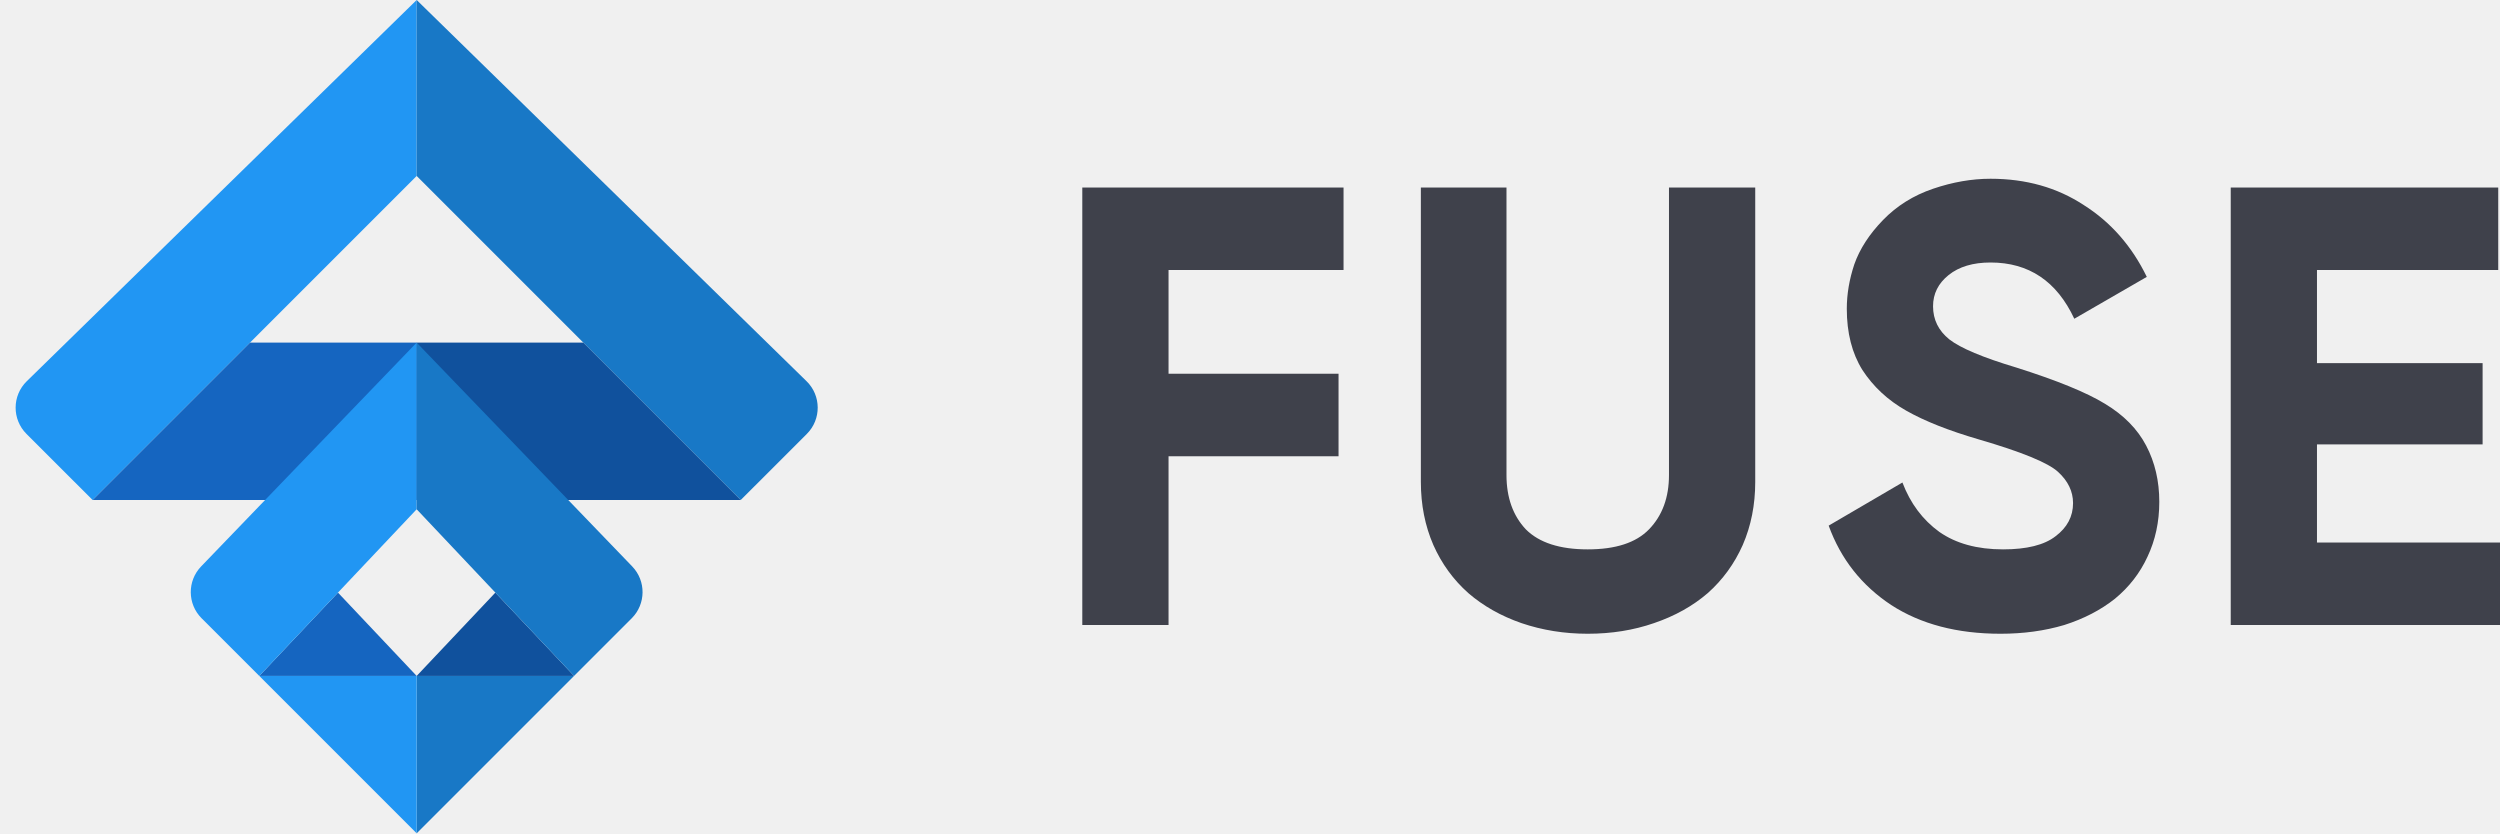
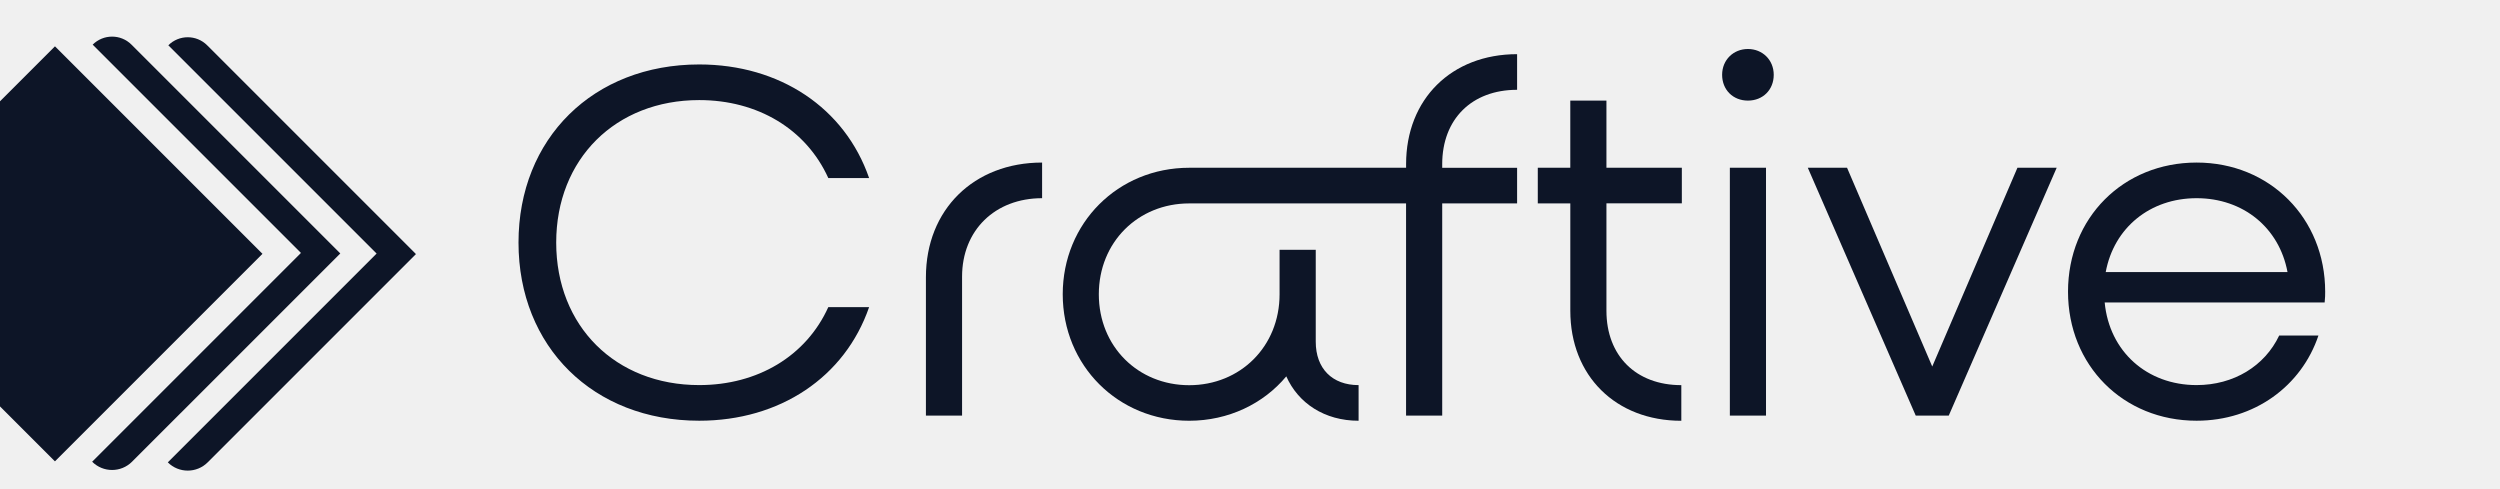
- <svg xmlns="http://www.w3.org/2000/svg" width="96" height="32" viewBox="0 0 96 32" fill="none">
-   <g clip-path="url(#clip0)">
-     <path d="M51.592 10.368H44.872V14.352H51.4V17.52H44.872V24H41.56V7.2H51.592V10.368ZM60.969 24.336C60.073 24.336 59.225 24.2 58.425 23.928C57.641 23.656 56.961 23.272 56.385 22.776C55.809 22.264 55.361 21.648 55.041 20.928C54.721 20.192 54.561 19.384 54.561 18.504V7.2H57.849V18.24C57.849 19.104 58.097 19.8 58.593 20.328C59.105 20.84 59.897 21.096 60.969 21.096C62.041 21.096 62.825 20.84 63.321 20.328C63.833 19.8 64.089 19.104 64.089 18.24V7.2H67.401V18.504C67.401 19.384 67.241 20.192 66.921 20.928C66.601 21.648 66.153 22.264 65.577 22.776C65.001 23.272 64.313 23.656 63.513 23.928C62.729 24.2 61.881 24.336 60.969 24.336ZM76.821 24.336C75.157 24.336 73.757 23.968 72.621 23.232C71.485 22.48 70.685 21.464 70.221 20.184L73.053 18.528C73.357 19.328 73.829 19.96 74.469 20.424C75.109 20.872 75.925 21.096 76.917 21.096C77.829 21.096 78.501 20.928 78.933 20.592C79.381 20.256 79.605 19.832 79.605 19.32C79.605 18.872 79.413 18.472 79.029 18.12C78.645 17.768 77.629 17.352 75.981 16.872C74.829 16.536 73.901 16.168 73.197 15.768C72.493 15.368 71.933 14.848 71.517 14.208C71.117 13.568 70.917 12.784 70.917 11.856C70.917 11.296 71.013 10.728 71.205 10.152C71.413 9.56 71.781 8.992 72.309 8.448C72.837 7.904 73.477 7.504 74.229 7.248C74.981 6.992 75.717 6.864 76.437 6.864C77.797 6.864 78.989 7.2 80.013 7.872C81.053 8.528 81.861 9.448 82.437 10.632L79.653 12.24C78.981 10.8 77.909 10.08 76.437 10.08C75.765 10.08 75.229 10.24 74.829 10.56C74.429 10.88 74.229 11.28 74.229 11.76C74.229 12.272 74.437 12.696 74.853 13.032C75.285 13.368 76.141 13.728 77.421 14.112C78.989 14.608 80.125 15.072 80.829 15.504C81.549 15.936 82.077 16.472 82.413 17.112C82.749 17.752 82.917 18.472 82.917 19.272C82.917 20.04 82.765 20.744 82.461 21.384C82.173 22.008 81.757 22.544 81.213 22.992C80.669 23.424 80.021 23.76 79.269 24C78.517 24.224 77.701 24.336 76.821 24.336ZM88.972 20.832H96.052V24H85.66V7.2H95.932V10.368H88.972V13.944H95.332V17.064H88.972V20.832Z" fill="#3F414B" />
-     <path d="M16 6.756V0L1.028 14.639C0.462 15.192 0.457 16.102 1.017 16.662L3.556 19.2" fill="#2196F3" />
-     <path d="M16 6.756V0L30.972 14.639C31.538 15.192 31.543 16.102 30.983 16.662L28.444 19.2" fill="#1878C6" />
-     <path d="M3.556 19.2L9.6 13.156H16V19.2" fill="#1565C0" />
-     <path d="M28.444 19.2L22.4 13.156H16V19.2" fill="#10519D" />
-     <path d="M16 25.956H9.956L12.978 22.756L16 25.956Z" fill="#1565C0" />
-     <path d="M16 32L22.044 25.956L16 25.956V32Z" fill="#1878C6" />
-     <path d="M16 32L9.956 25.956H16V32Z" fill="#2196F3" />
-     <path d="M16 25.956H22.044L19.022 22.756L16 25.956Z" fill="#10519D" />
-     <path d="M7.724 21.75C7.186 22.308 7.194 23.194 7.742 23.742L9.956 25.956L16 19.556V13.156" fill="#2196F3" />
-     <path d="M24.276 21.75C24.814 22.308 24.806 23.194 24.258 23.742L22.044 25.956L16 19.556V13.156" fill="#1878C6" />
+ <svg xmlns="http://www.w3.org/2000/svg" id="Layer_1" version="1.1" viewBox="615 805 870 170" preserveAspectRatio="xMidYMid meet">
+   <defs>
+     <style>
+       .st0 {
+         fill: #0d1527;
+       }
+     </style>
+   </defs>
+   <g>
+     <path class="st0" d="M858.33,827.43c28.03,0,50.67,15.09,59.12,39.53h-14.2c-7.73-17.07-24.62-27.13-44.92-27.13-29.11,0-49.77,20.48-49.77,49.59s20.66,49.59,49.77,49.59c20.3,0,37.2-10.06,44.92-27.13h14.2c-8.45,24.44-31.09,39.53-59.12,39.53-36.84,0-62.89-25.7-62.89-61.99s26.06-61.99,62.89-61.99Z" />
+     <path class="st0" d="M977.65,873.97c-16.35,0-27.85,11.14-27.85,27.31v48.34h-12.58v-48.16c0-23.54,16.71-39.89,40.43-39.89v12.4Z" />
+     <path class="st0" d="M1060.3,891.94h12.58v31.99c0,9.34,5.75,15.09,14.91,15.09v12.4c-11.86,0-21.02-6.11-25.16-15.45-7.91,9.52-20.12,15.45-33.78,15.45-24.8,0-44.02-19.23-44.02-44.02s19.23-44.02,44.02-44.02h75.47v-1.26c0-22.64,15.81-38.27,38.63-38.27v12.4c-15.81,0-26.06,10.24-26.06,25.88v1.26h26.06v12.4h-26.06v73.85h-12.58v-73.85h-75.47c-17.79,0-31.45,13.48-31.45,31.63s13.66,31.63,31.45,31.63,31.45-13.48,31.45-31.63v-15.45Z" />
+     <path class="st0" d="M1150.14,863.37h11.32v-23.36h12.58v23.36h26.24v12.4h-26.24v37.38c0,15.63,10.24,25.88,26.06,25.88v12.4c-22.82,0-38.63-15.63-38.63-38.27v-37.38h-11.32v-12.4Z" />
+     <path class="st0" d="M1232.26,831.03c0,5.21-3.77,8.98-8.98,8.98s-8.98-3.77-8.98-8.98,3.95-8.98,8.98-8.98,8.98,3.77,8.98,8.98ZM1216.99,863.37h12.58v86.25h-12.58v-86.25Z" />
+     <path class="st0" d="M1257.77,863.37l29.65,69.18,29.65-69.18h13.66l-37.56,86.25h-11.5l-37.56-86.25h13.66Z" />
+     <path class="st0" d="M1379.42,861.57c25.52,0,44.74,19.41,44.74,44.92,0,1.08,0,1.98-.18,3.77h-76.55c1.62,17.07,14.73,28.75,31.98,28.75,12.94,0,23.72-6.65,28.75-17.25h13.66c-5.93,17.61-22.28,29.65-42.41,29.65-25.52,0-44.74-19.23-44.74-44.92s19.23-44.92,44.74-44.92ZM1411.05,899.67c-2.88-15.45-15.45-25.7-31.63-25.7s-28.75,10.24-31.63,25.7h63.25Z" />
  </g>
-   <defs>
-     <clipPath id="clip0">
-       <rect width="96" height="32" fill="white" />
-     </clipPath>
-   </defs>
+   <g>
+     <path class="st0" d="M673.58,820.76h0s72.48,72.48,72.48,72.48l-72.66,72.66h0c3.83,3.83,10.04,3.83,13.87,0l72.48-72.48-72.66-72.66c-3.73-3.73-9.78-3.73-13.51,0Z" />
+     <path class="st0" d="M647.25,820.54h0s72.48,72.48,72.48,72.48l-72.66,72.66h0c3.83,3.83,10.04,3.83,13.87,0l72.48-72.48-72.66-72.66c-3.73-3.73-9.78-3.73-13.51,0Z" />
+     <path class="st0" d="M634.12,821.13l-48.42,48.42c-13.14,13.14-13.14,34.44,0,47.58l48.42,48.42,72.22-72.22-72.22-72.22Z" />
+   </g>
</svg>
